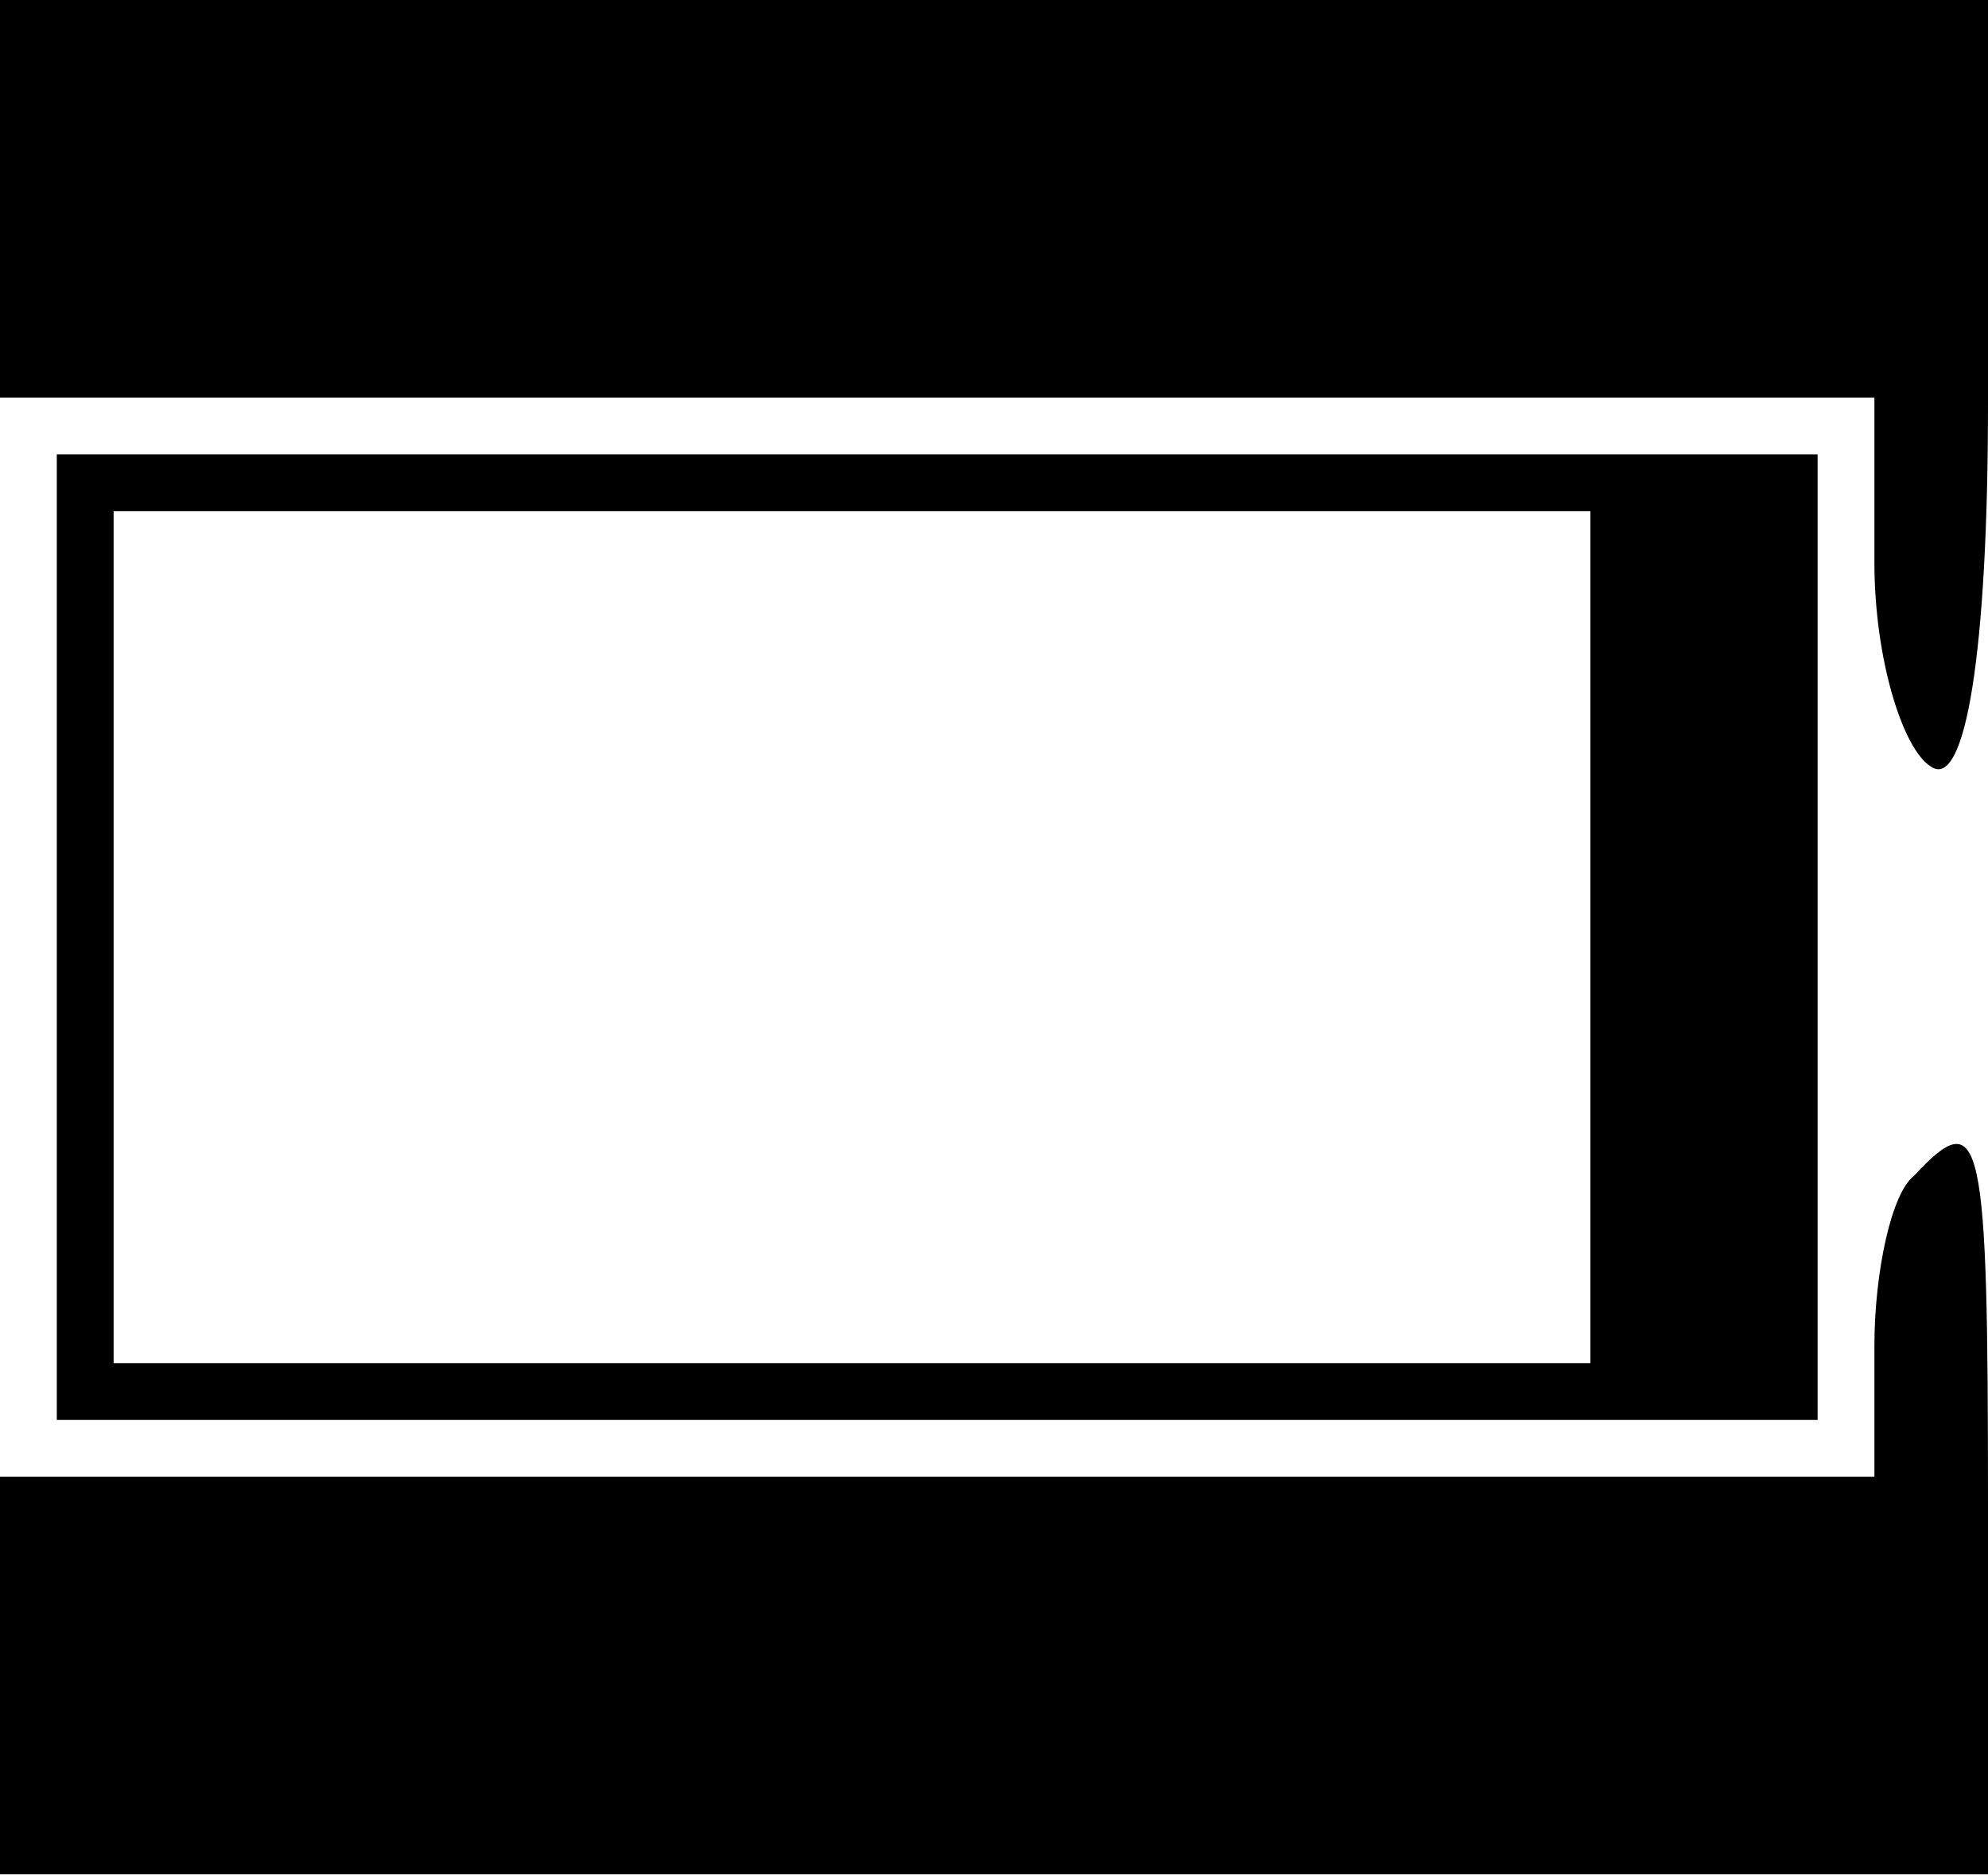
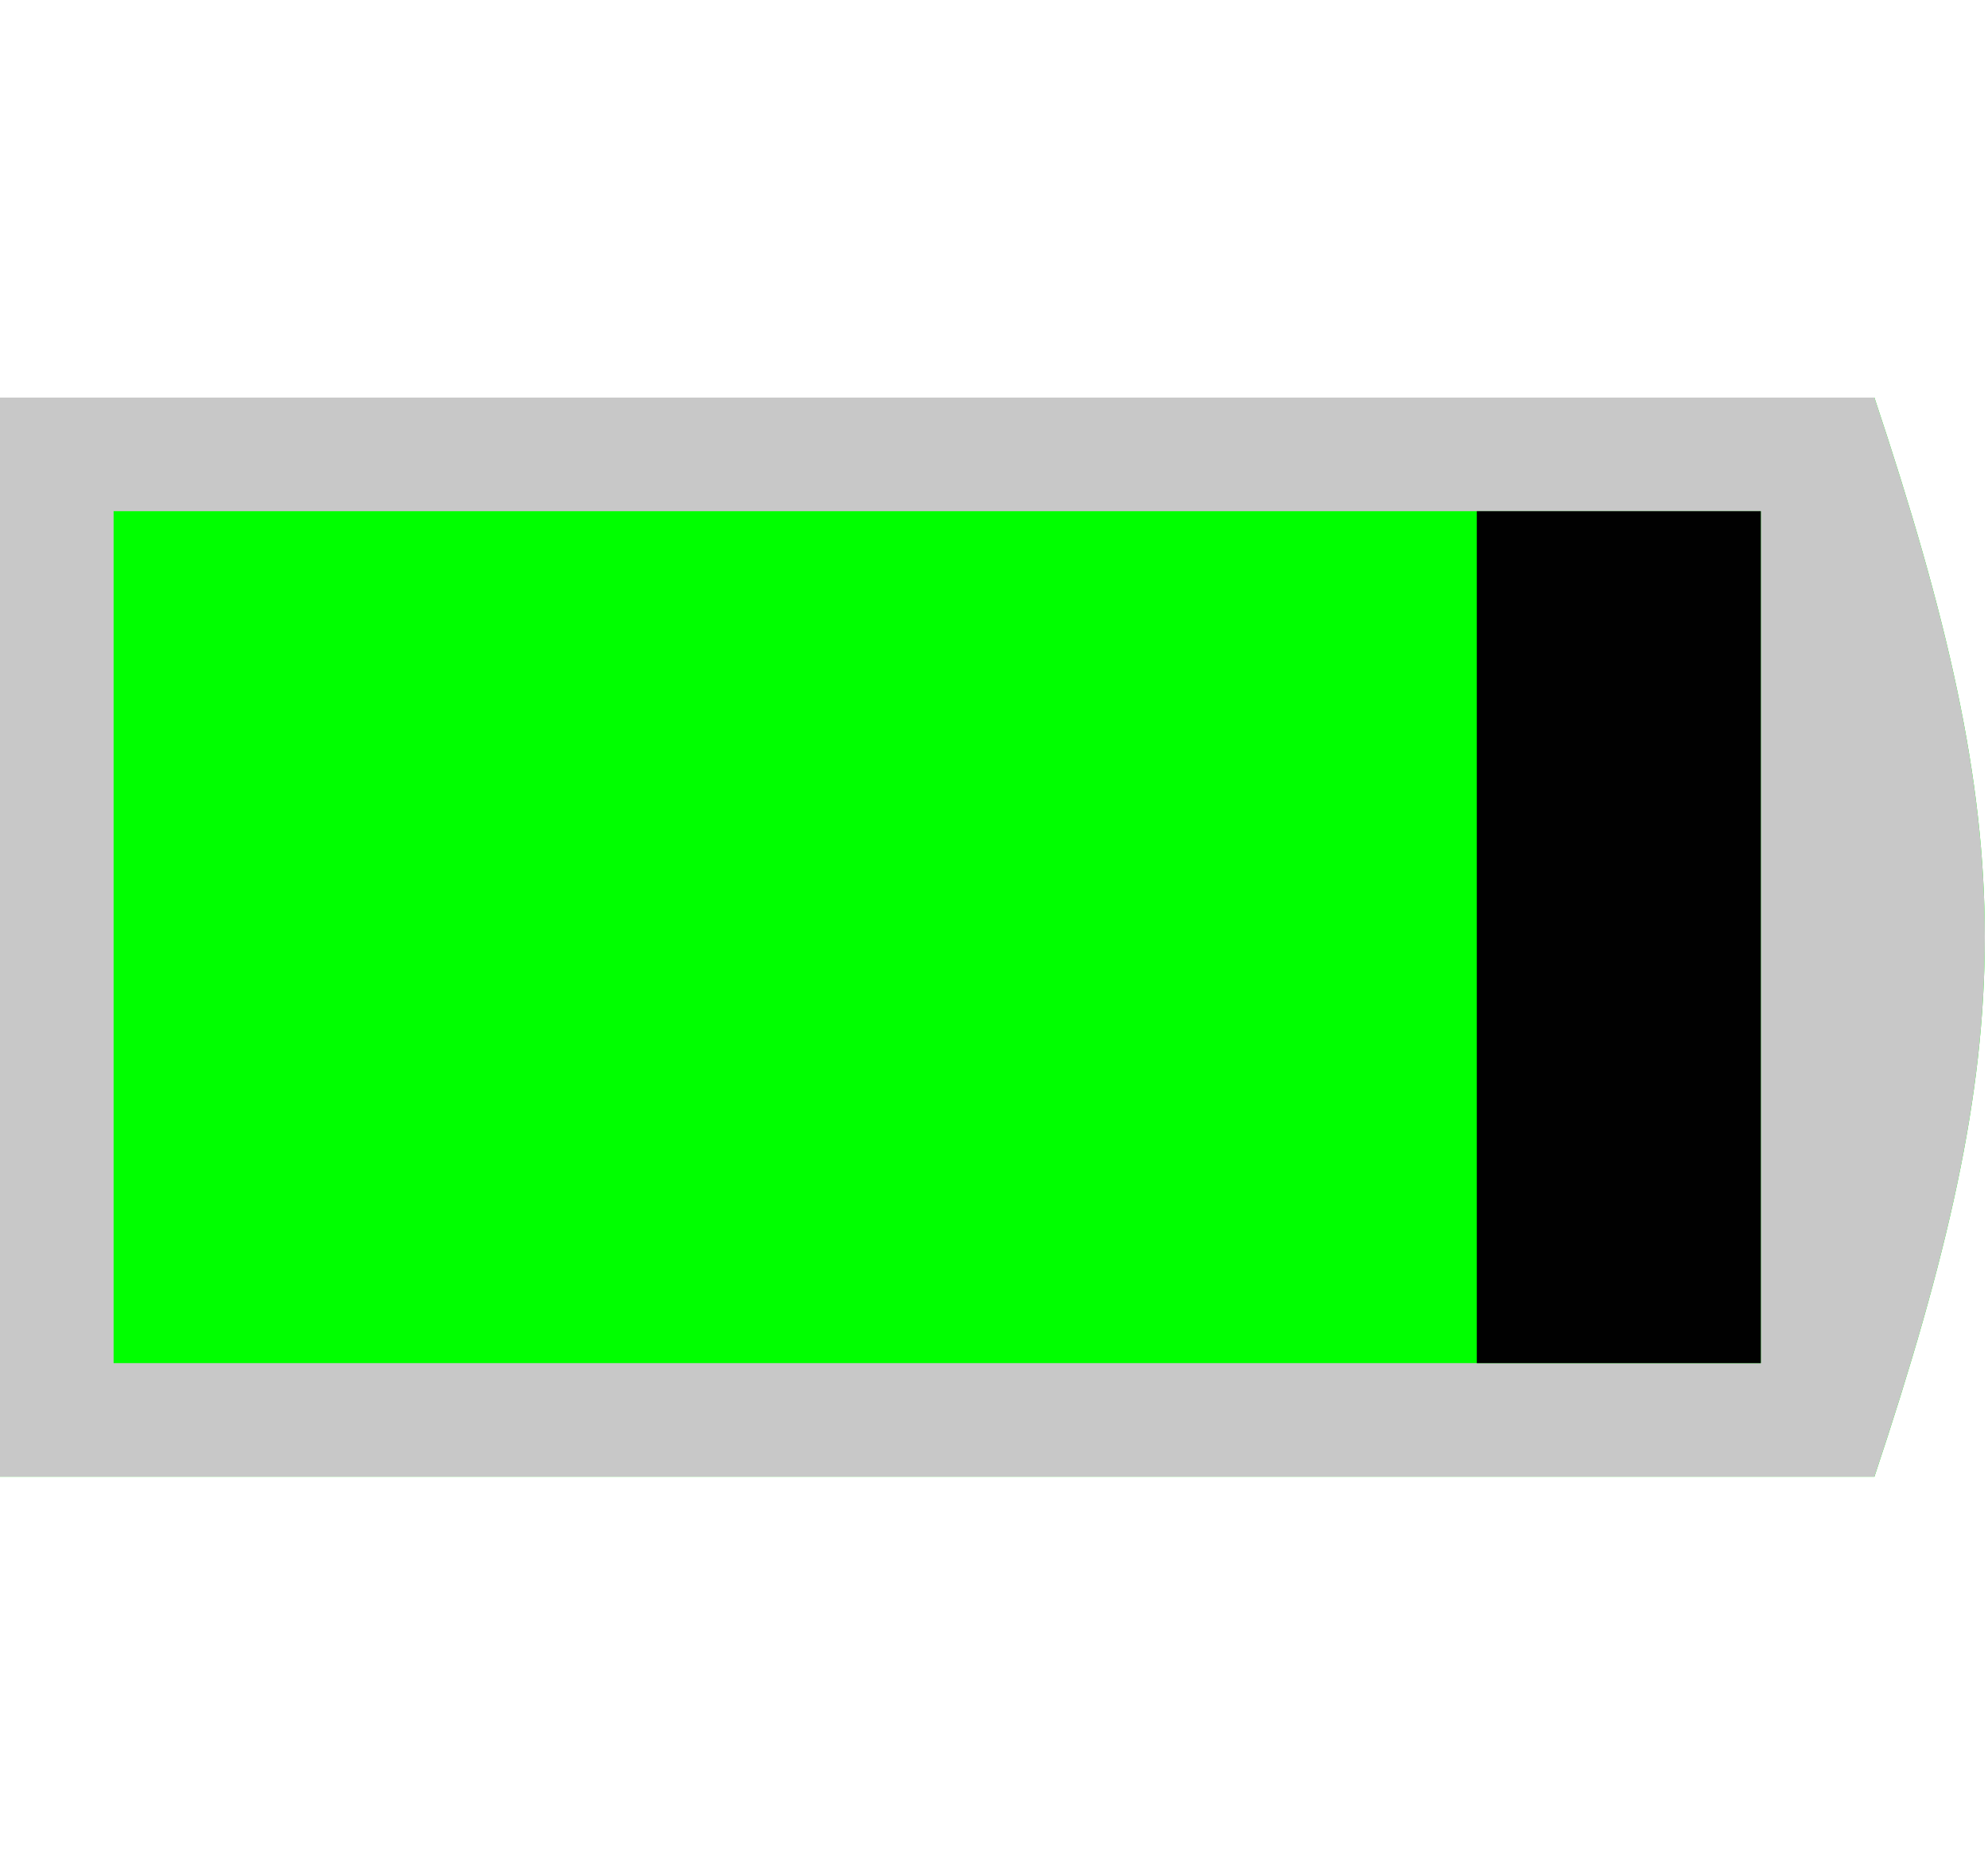
- <svg xmlns="http://www.w3.org/2000/svg" version="1.0" width="35pt" height="33pt" viewBox="0 0 35 33" preserveAspectRatio="xMidYMid meet">
-   <g transform="translate(0,33) scale(0.1,-0.1)" fill="#000000" stroke="none">
-     <path d="M0 295 l0 -35 165 0 165 0 0 -29 c0 -17 5 -33 10 -36 6 -4 10 20 10 64 l0 71 -175 0 -175 0 0 -35z" />
-     <path d="M10 165 l0 -85 155 0 155 0 0 85 0 85 -155 0 -155 0 0 -85z m270 0 l0 -75 -130 0 -130 0 0 75 0 75 130 0 130 0 0 -75z" />
-     <path d="M337 123 c-4 -3 -7 -17 -7 -30 l0 -23 -165 0 -165 0 0 -35 0 -35 175 0 175 0 0 65 c0 65 -1 71 -13 58z" />
-   </g>
+ <svg xmlns="http://www.w3.org/2000/svg" version="1.1" width="35" height="33">
+   <path d="M0 0 C10.89 0 21.78 0 33 0 C35.592 7.777 35.592 11.223 33 19 C22.11 19 11.22 19 0 19 C0 12.73 0 6.46 0 0 Z " fill="#00FF00" transform="translate(0,7)" />
+   <path d="M0 0 C10.89 0 21.78 0 33 0 C35.592 7.777 35.592 11.223 33 19 C22.11 19 11.22 19 0 19 C0 12.73 0 6.46 0 0 Z M2 2 C2 6.95 2 11.9 2 17 C11.57 17 21.14 17 31 17 C31 12.05 31 7.1 31 2 C21.43 2 11.86 2 2 2 Z " fill="#C8C8C8" transform="translate(0,7)" />
+   <path d="M0 0 C1.65 0 3.3 0 5 0 C5 4.95 5 9.9 5 15 C3.35 15 1.7 15 0 15 C0 10.05 0 5.1 0 0 Z " fill="#010101" transform="translate(26,9)" />
</svg>
